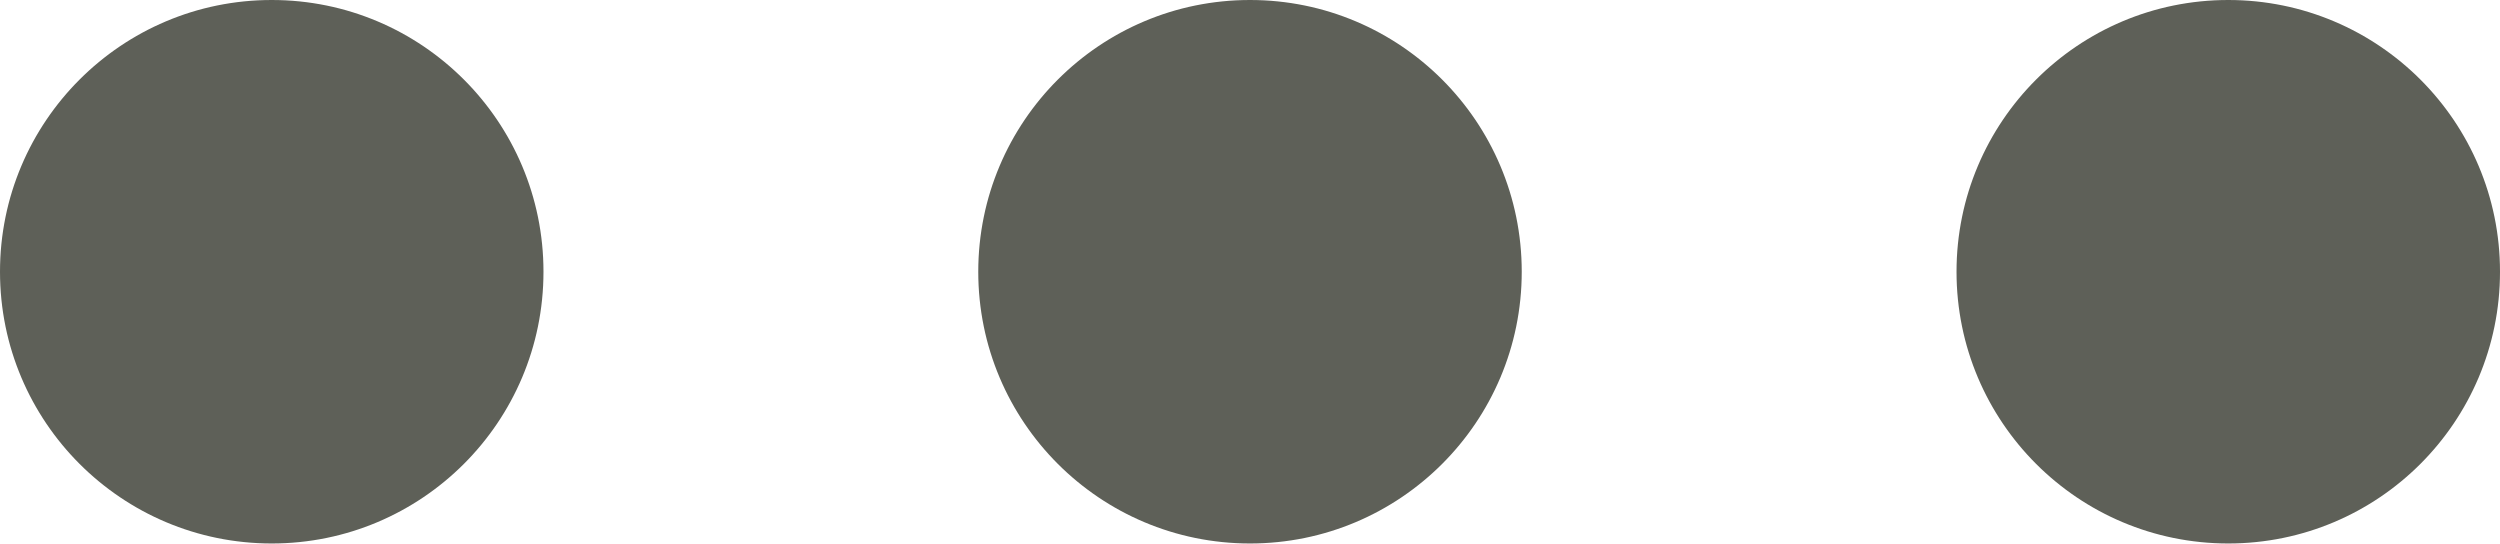
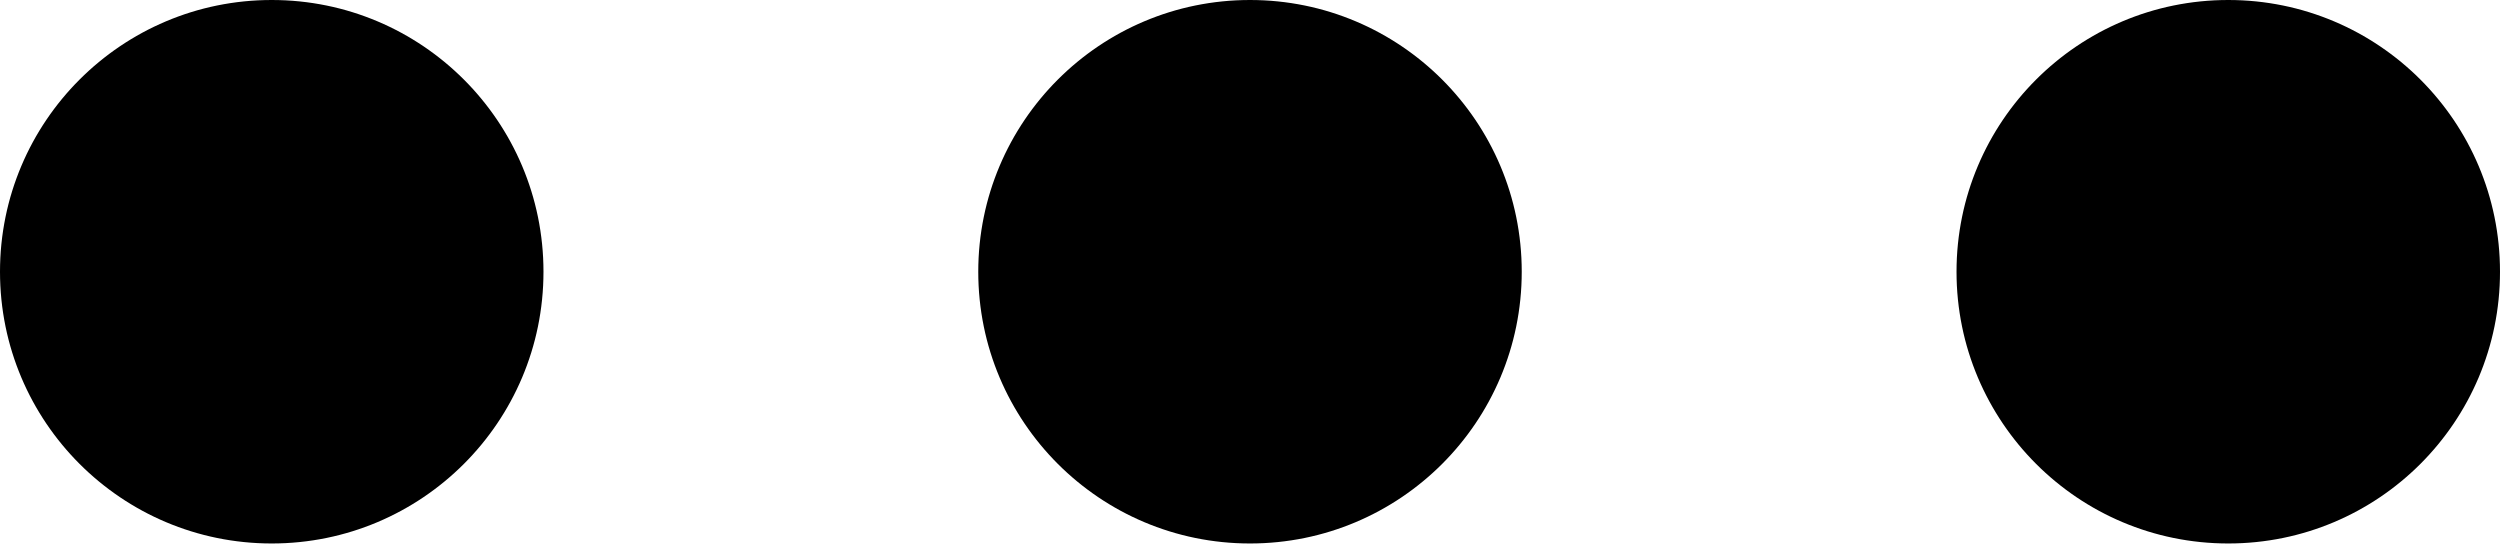
- <svg xmlns="http://www.w3.org/2000/svg" width="23" height="5" viewBox="0 0 23 5" fill="none">
-   <path d="M5 2.5C5 3.881 3.881 5 2.5 5C1.119 5 0 3.881 0 2.5C0 1.119 1.119 0 2.5 0C3.881 0 5 1.119 5 2.5Z" fill="#5E6058" />
-   <path d="M14 2.5C14 3.881 12.881 5 11.5 5C10.119 5 9 3.881 9 2.5C9 1.119 10.119 0 11.5 0C12.881 0 14 1.119 14 2.5Z" fill="#5E6058" />
-   <path d="M23 2.5C23 3.881 21.881 5 20.5 5C19.119 5 18 3.881 18 2.5C18 1.119 19.119 0 20.5 0C21.881 0 23 1.119 23 2.5Z" fill="#5E6058" />
+ <svg xmlns="http://www.w3.org/2000/svg" width="23" height="5" viewBox="0 0 23 5">
+   <path d="M5 2.5C5 3.881 3.881 5 2.5 5C1.119 5 0 3.881 0 2.5C0 1.119 1.119 0 2.5 0C3.881 0 5 1.119 5 2.5Z" />
+   <path d="M14 2.5C14 3.881 12.881 5 11.5 5C10.119 5 9 3.881 9 2.5C9 1.119 10.119 0 11.5 0C12.881 0 14 1.119 14 2.5Z" />
+   <path d="M23 2.5C23 3.881 21.881 5 20.5 5C19.119 5 18 3.881 18 2.5C18 1.119 19.119 0 20.5 0C21.881 0 23 1.119 23 2.5Z" />
</svg>
